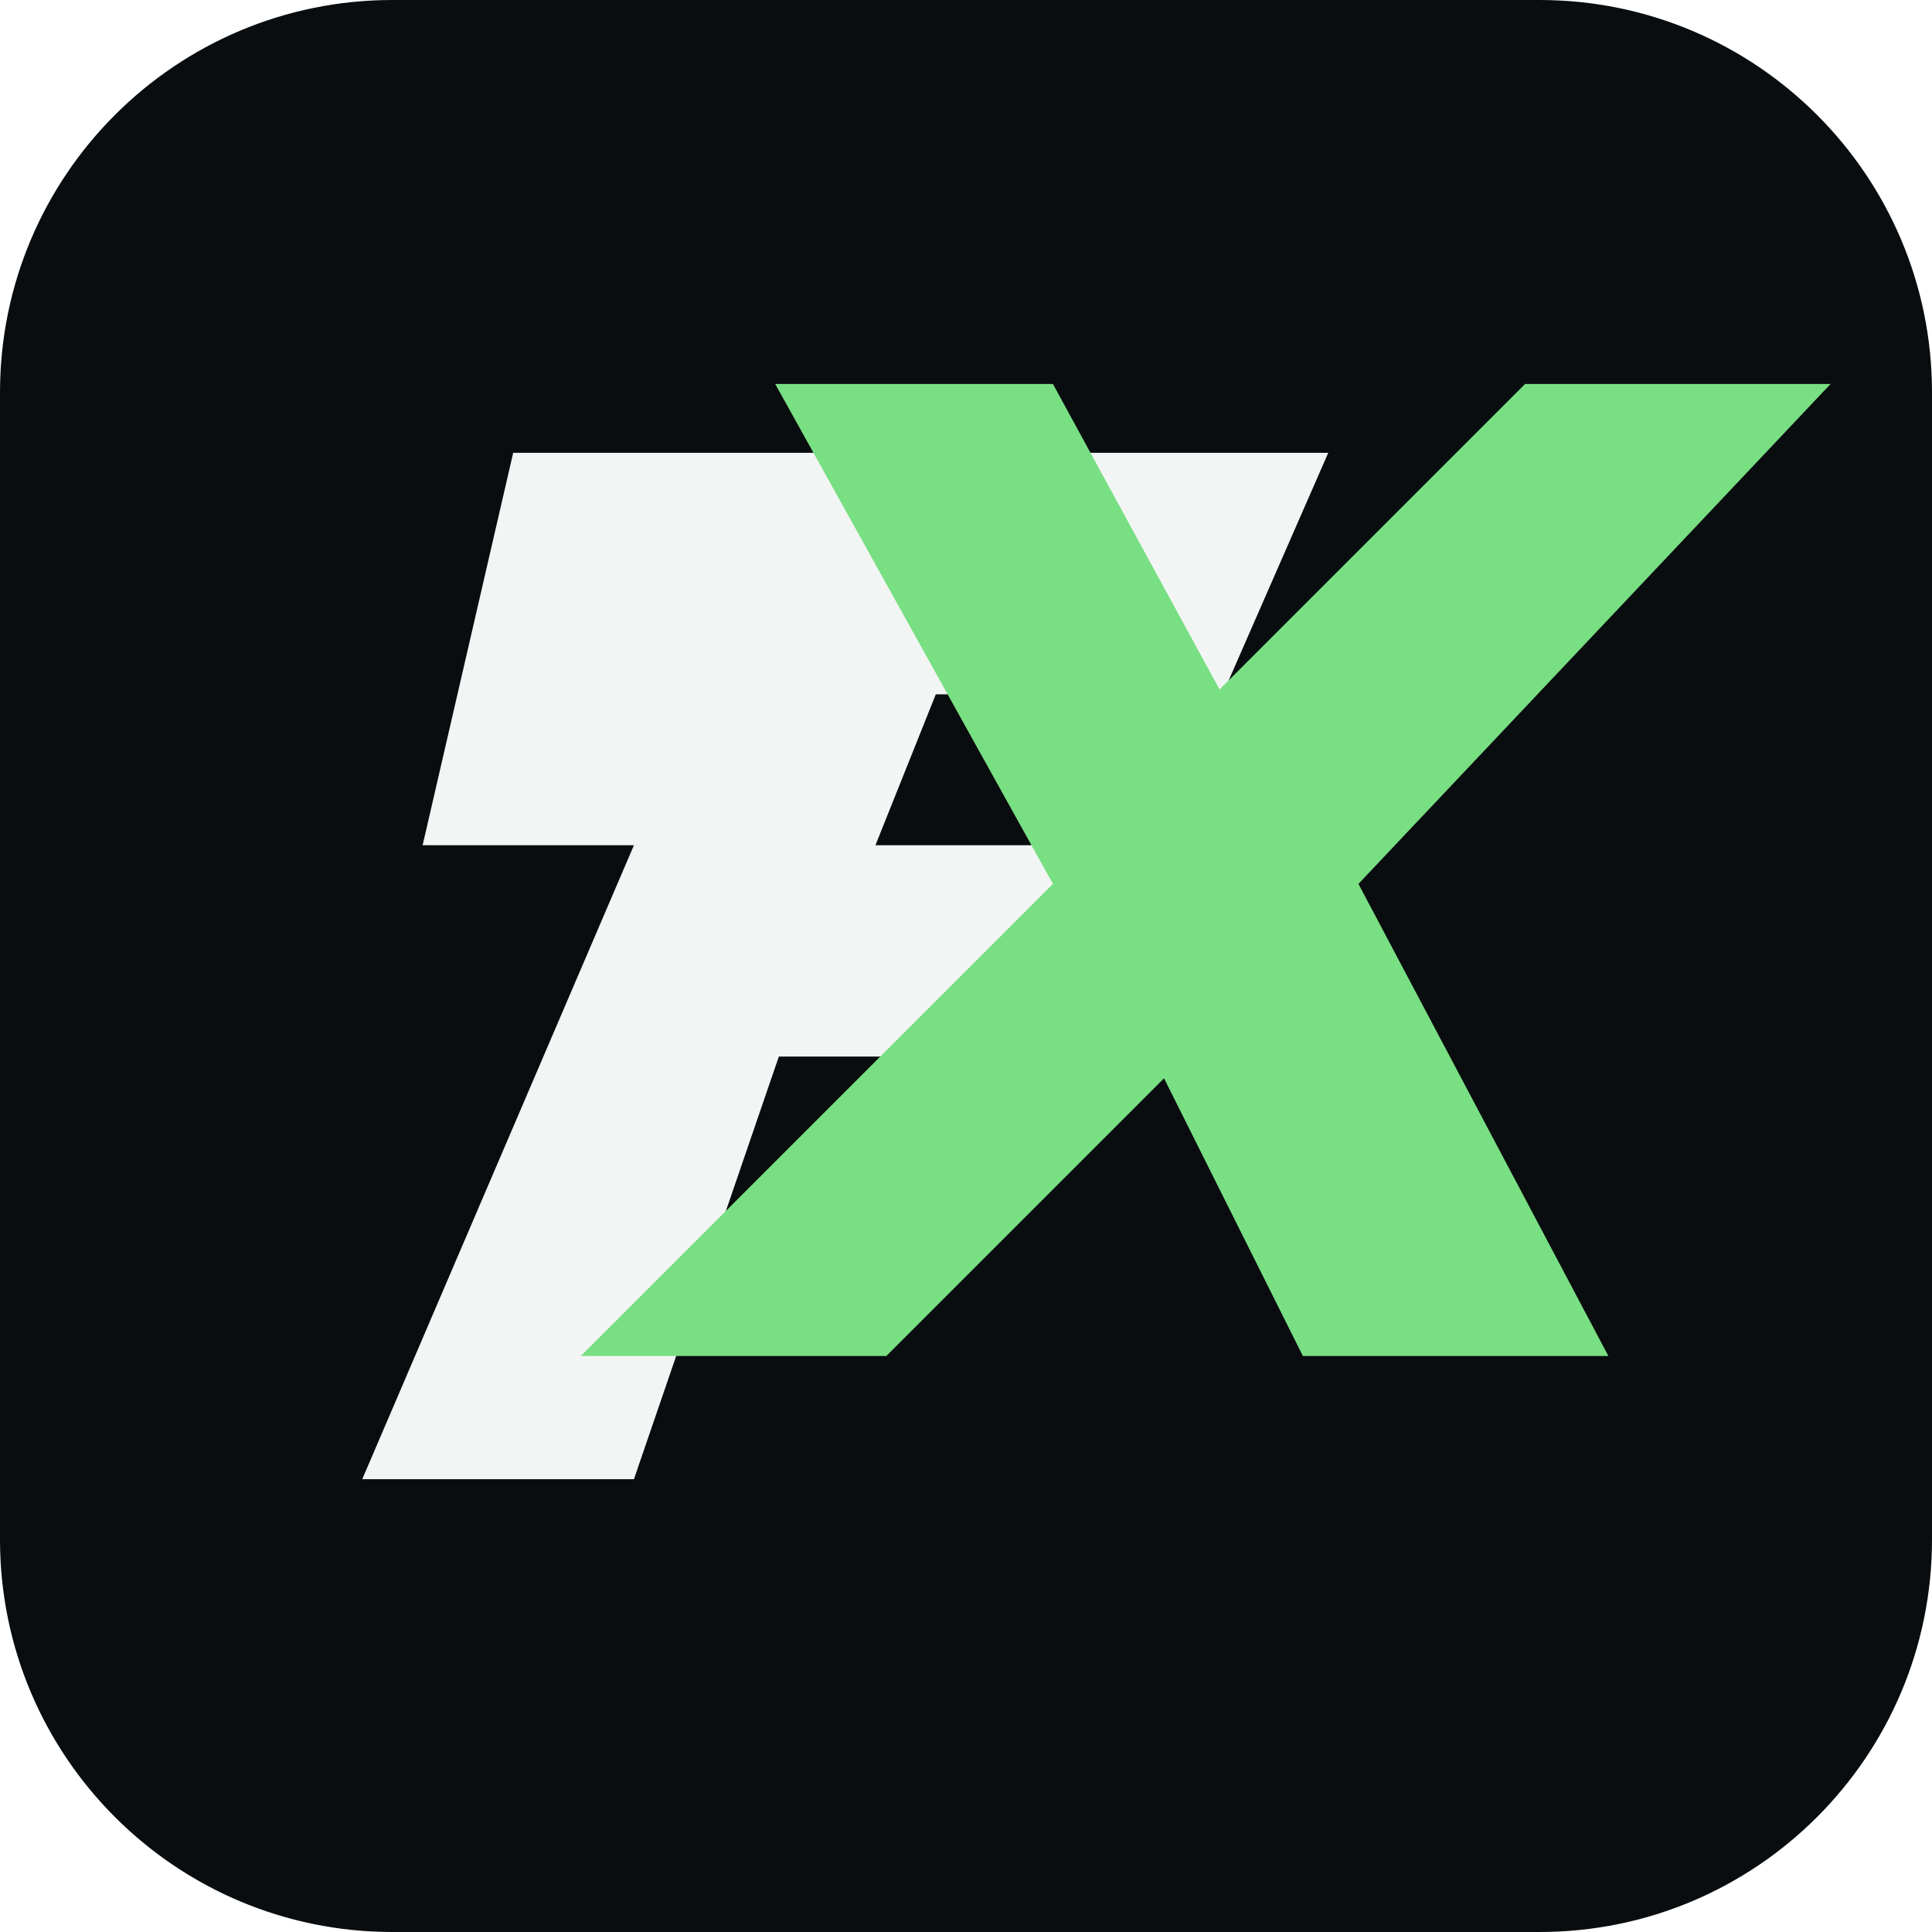
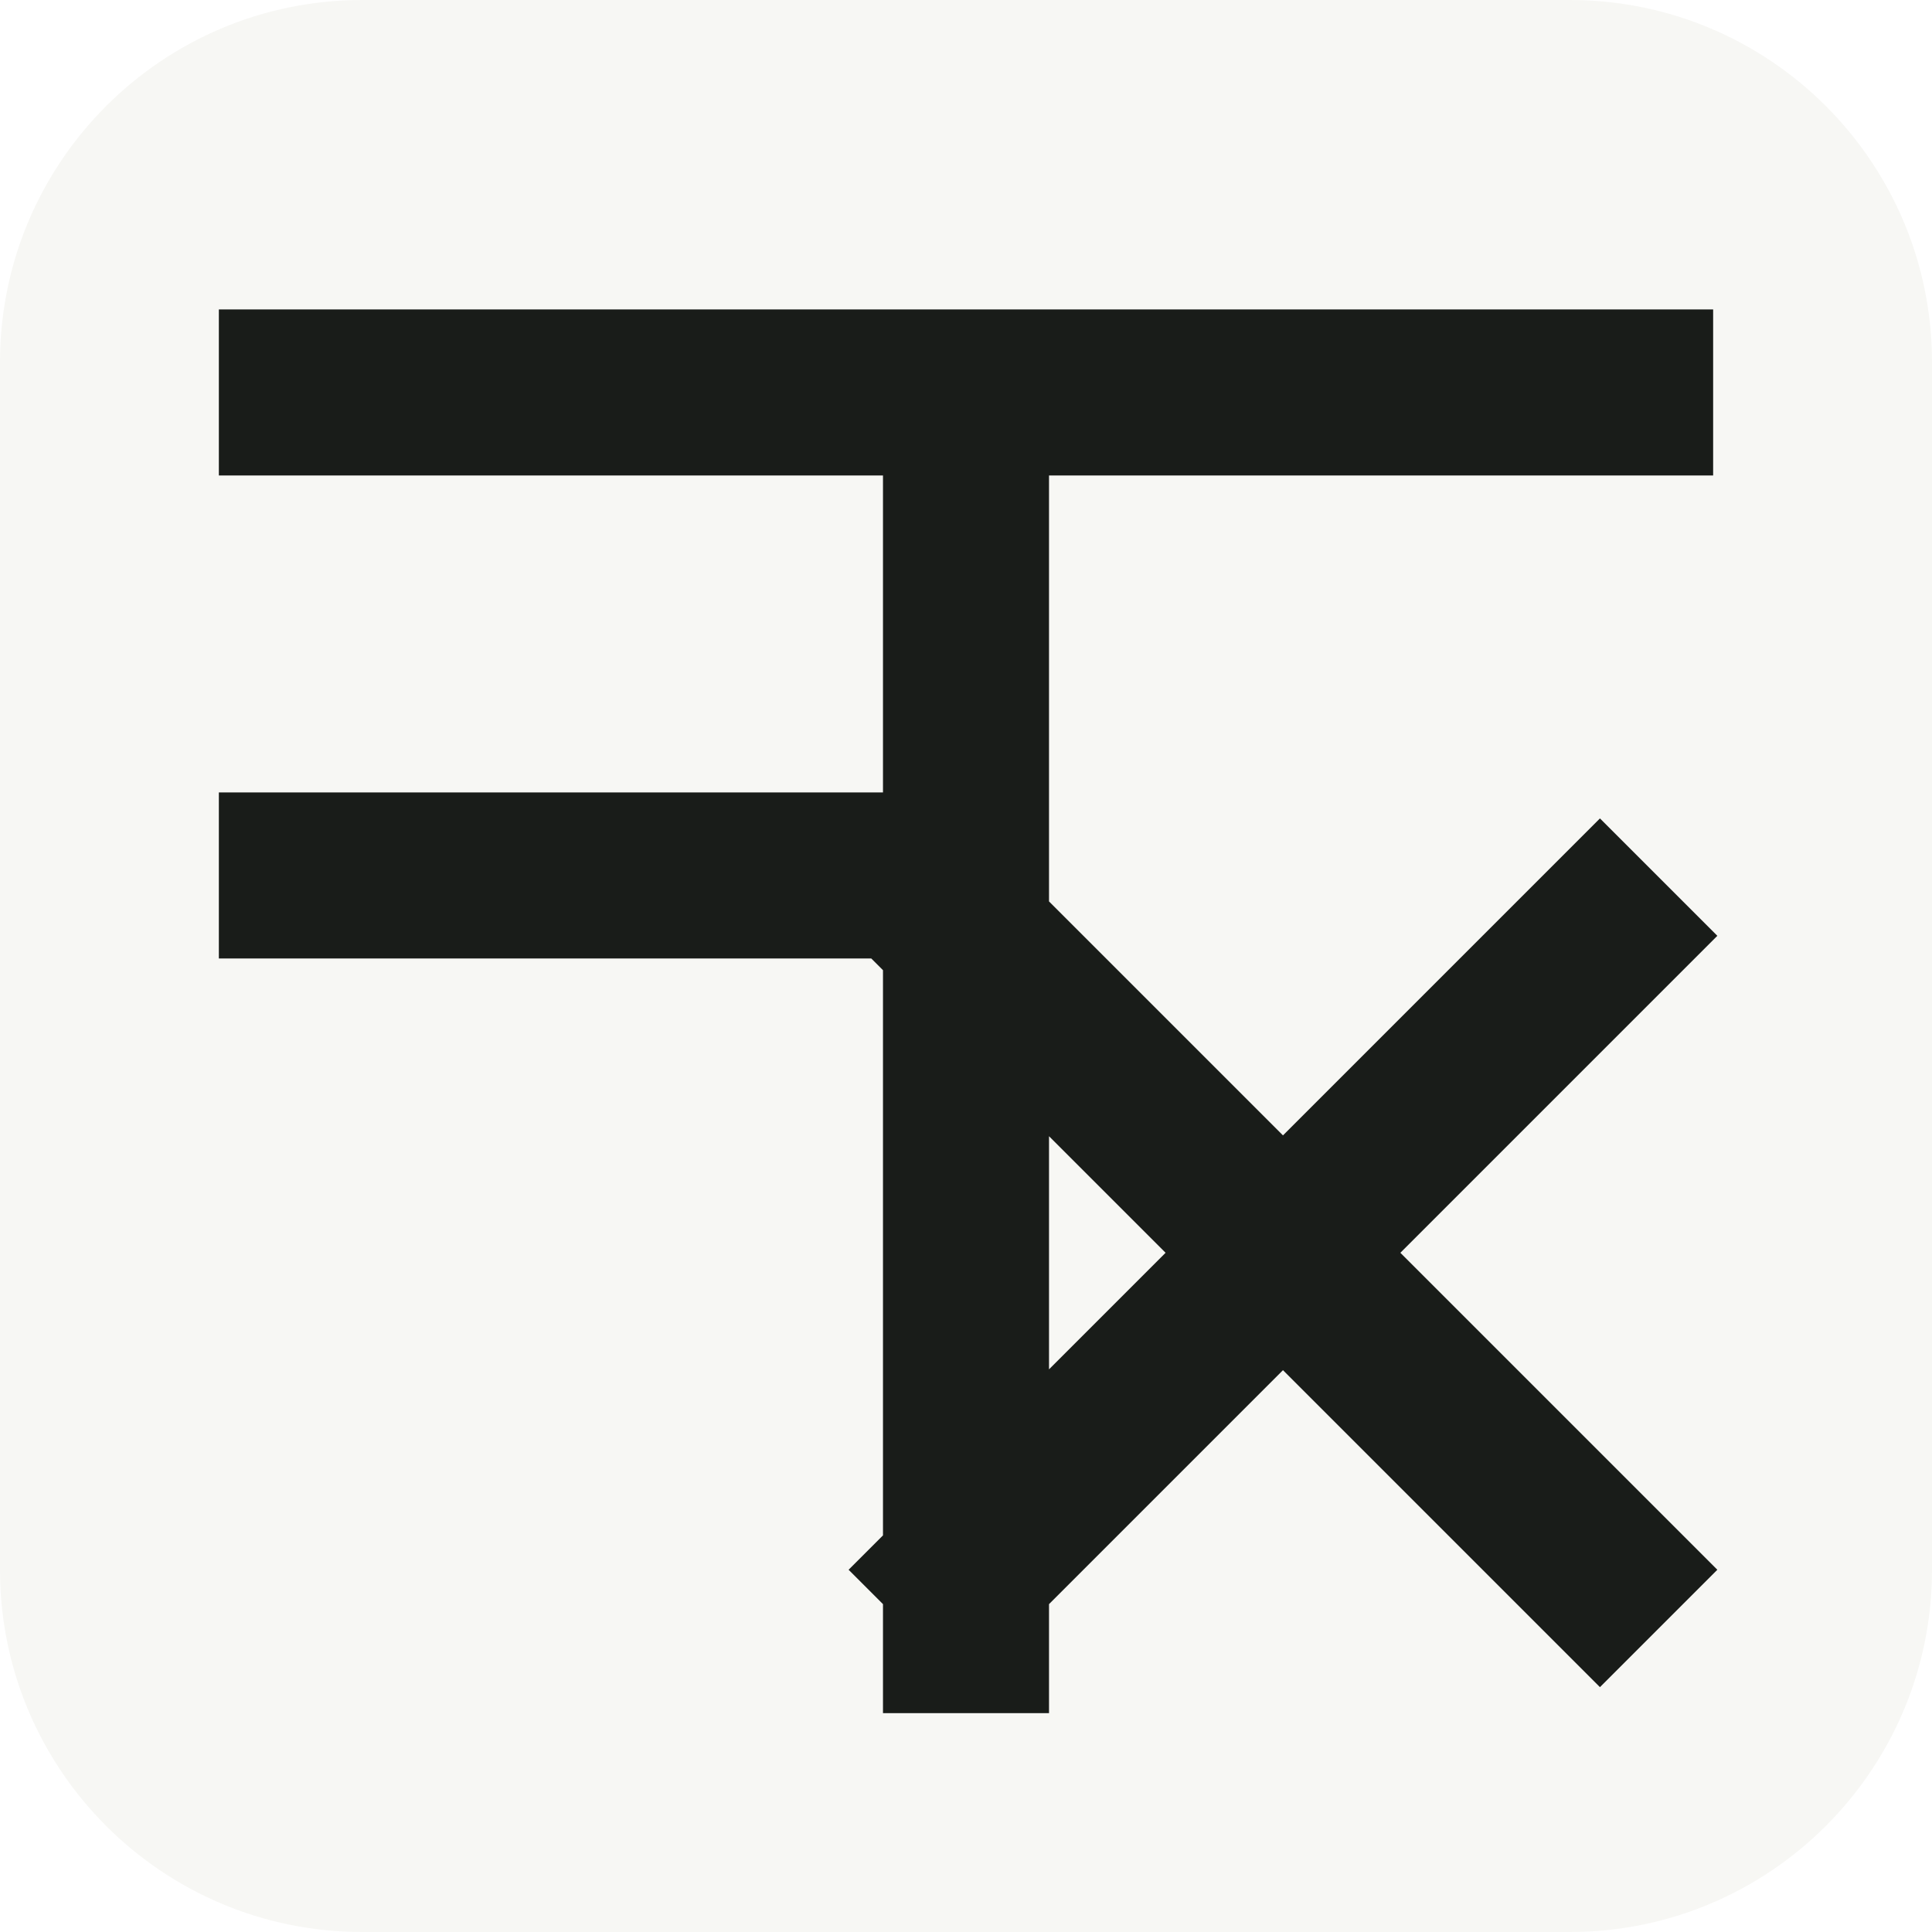
<svg xmlns="http://www.w3.org/2000/svg" viewBox="0 0 64 64">
-   <rect width="64" height="64" rx="13" fill="#090d0f" />
-   <path d="M13 17h27l-3.5 8H27l-2 5h9l-3.2 7h-9L17 51h-9l9-21h-7z" fill="#f2f5f4" transform="translate(4 -2)" />
-   <path d="m39 16 6 11 11-11h11L50 34l9 17H48l-5-10-10 10H22l17-17-10-18z" fill="#79df83" transform="translate(-1 -2) scale(.92)" />
+   <rect width="64" height="64" rx="12" fill="#F7F7F4" />
+   <path d="M10 13H54M32 13V54M10 29H32M32 31L53 52M32 52L53 31" fill="none" stroke="#191C19" stroke-width="5.5" stroke-linecap="square" stroke-linejoin="miter" />
</svg>
